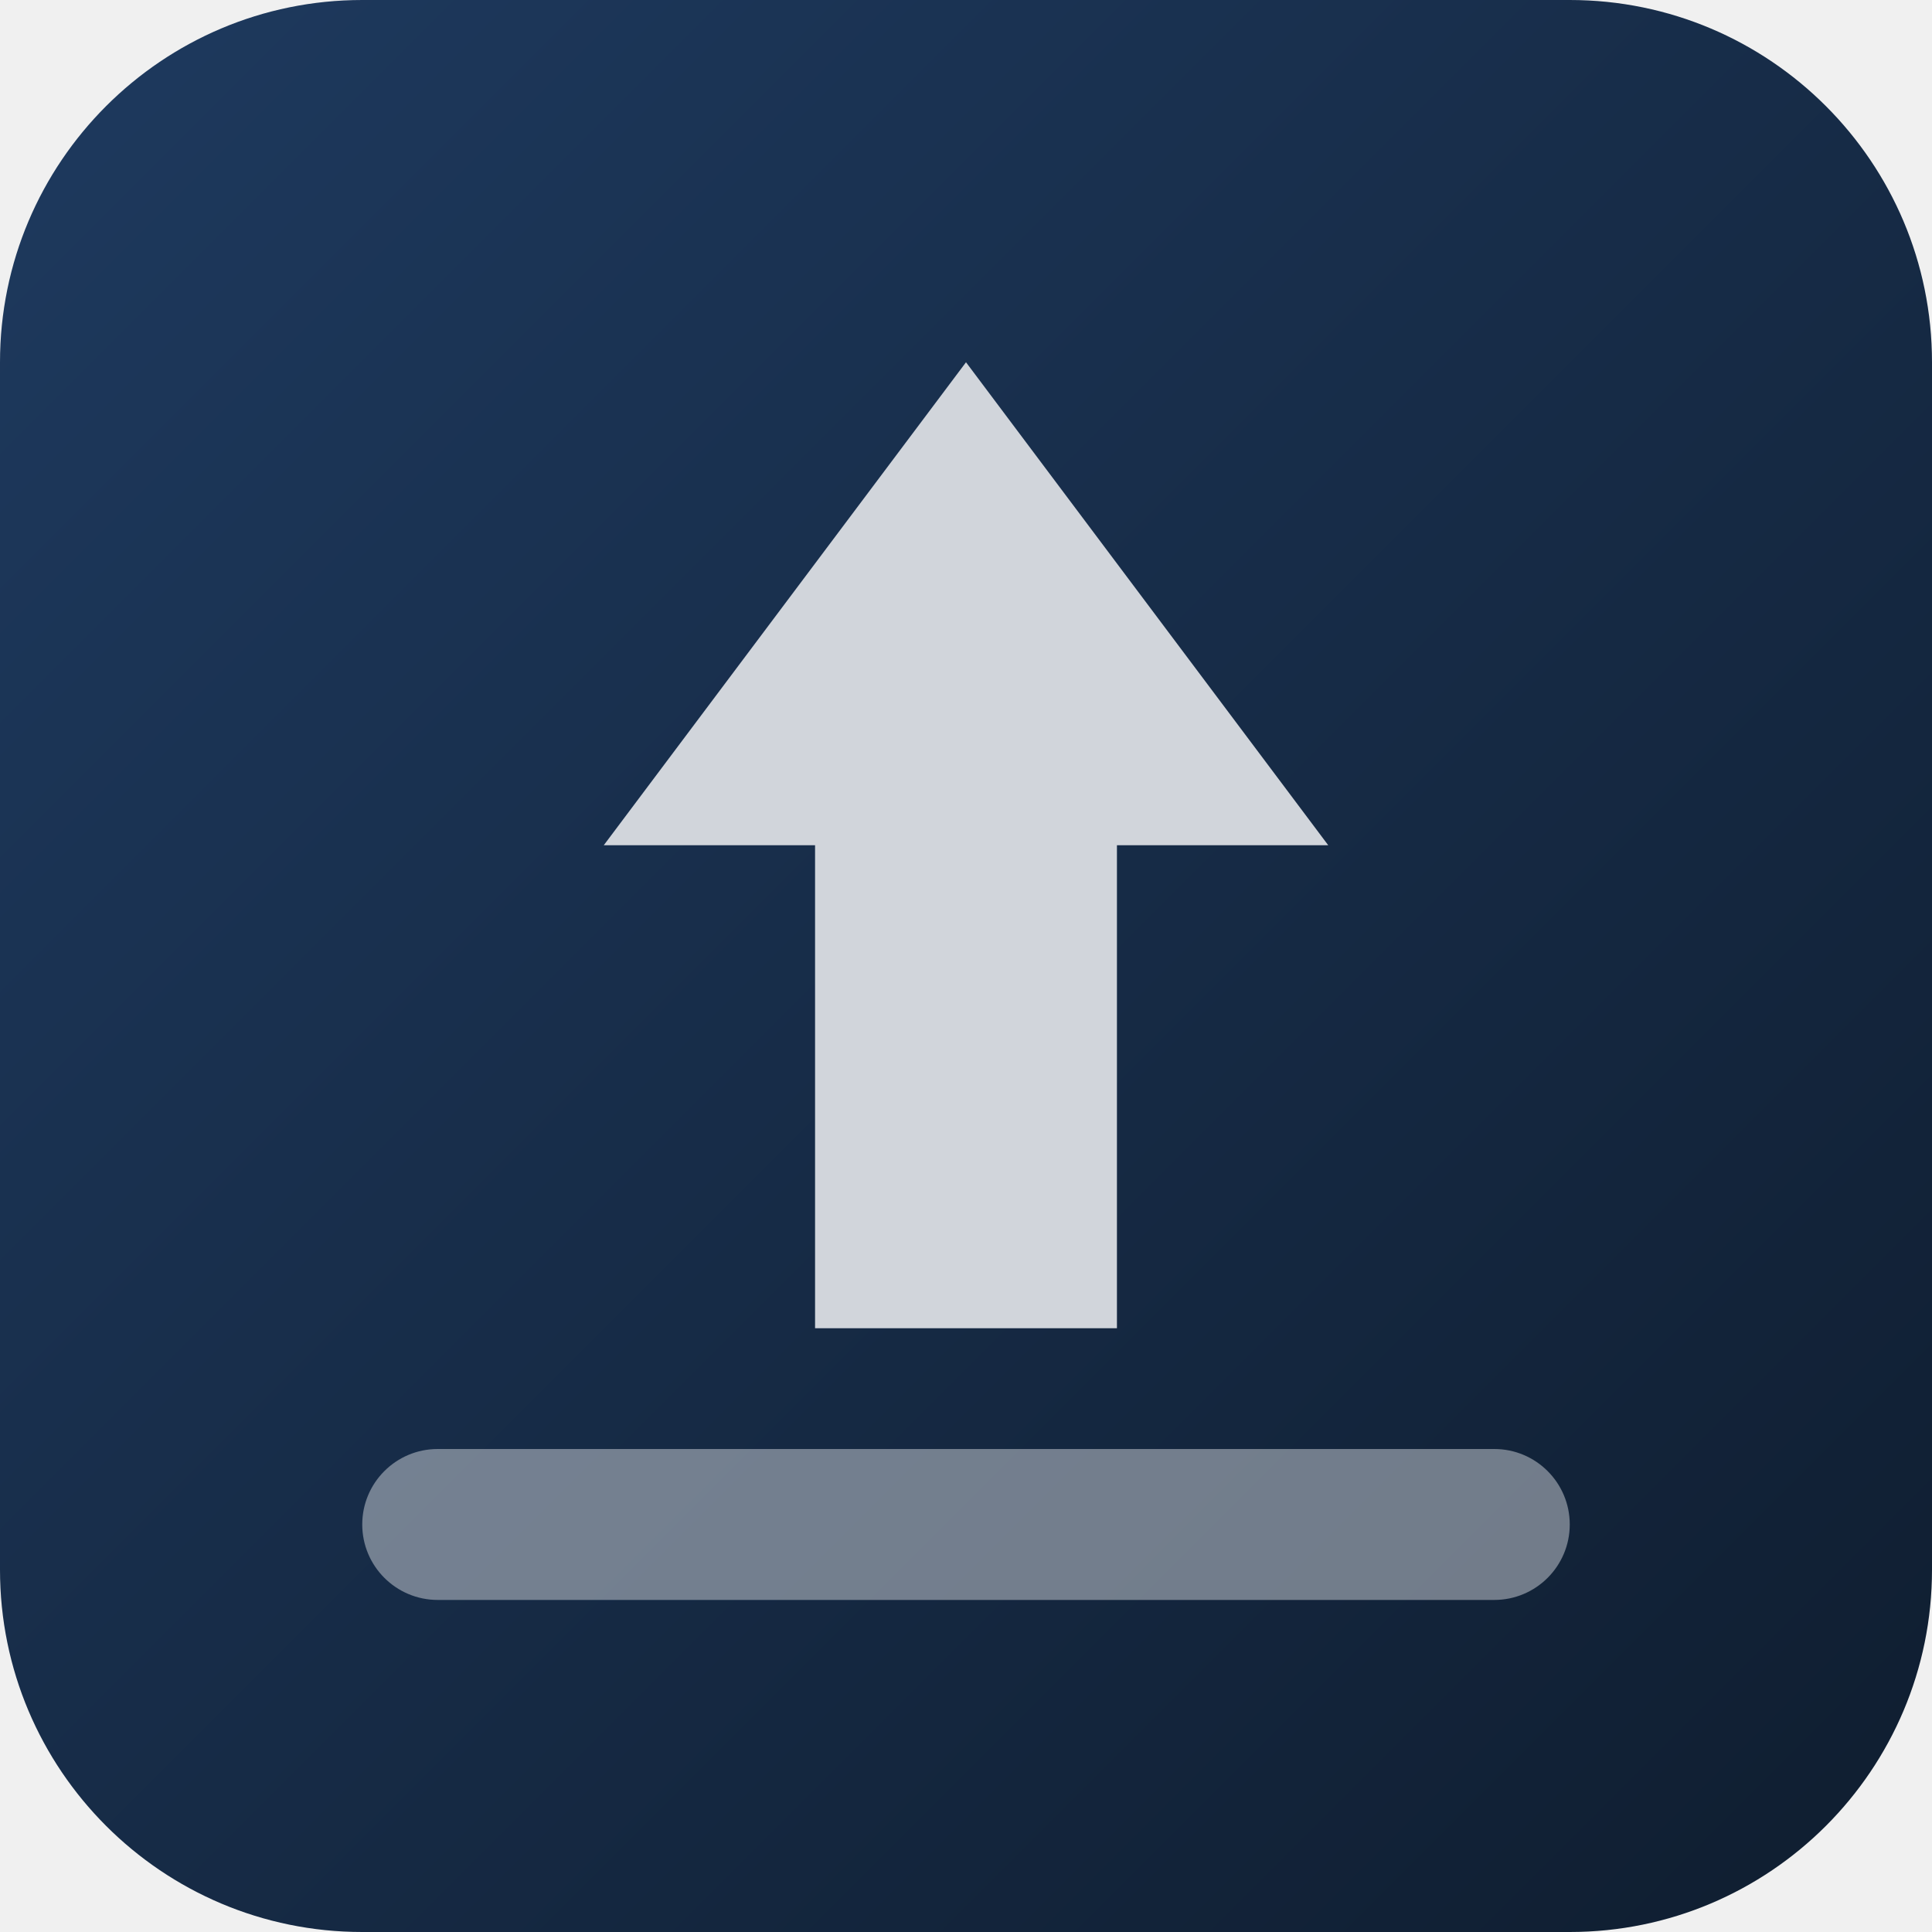
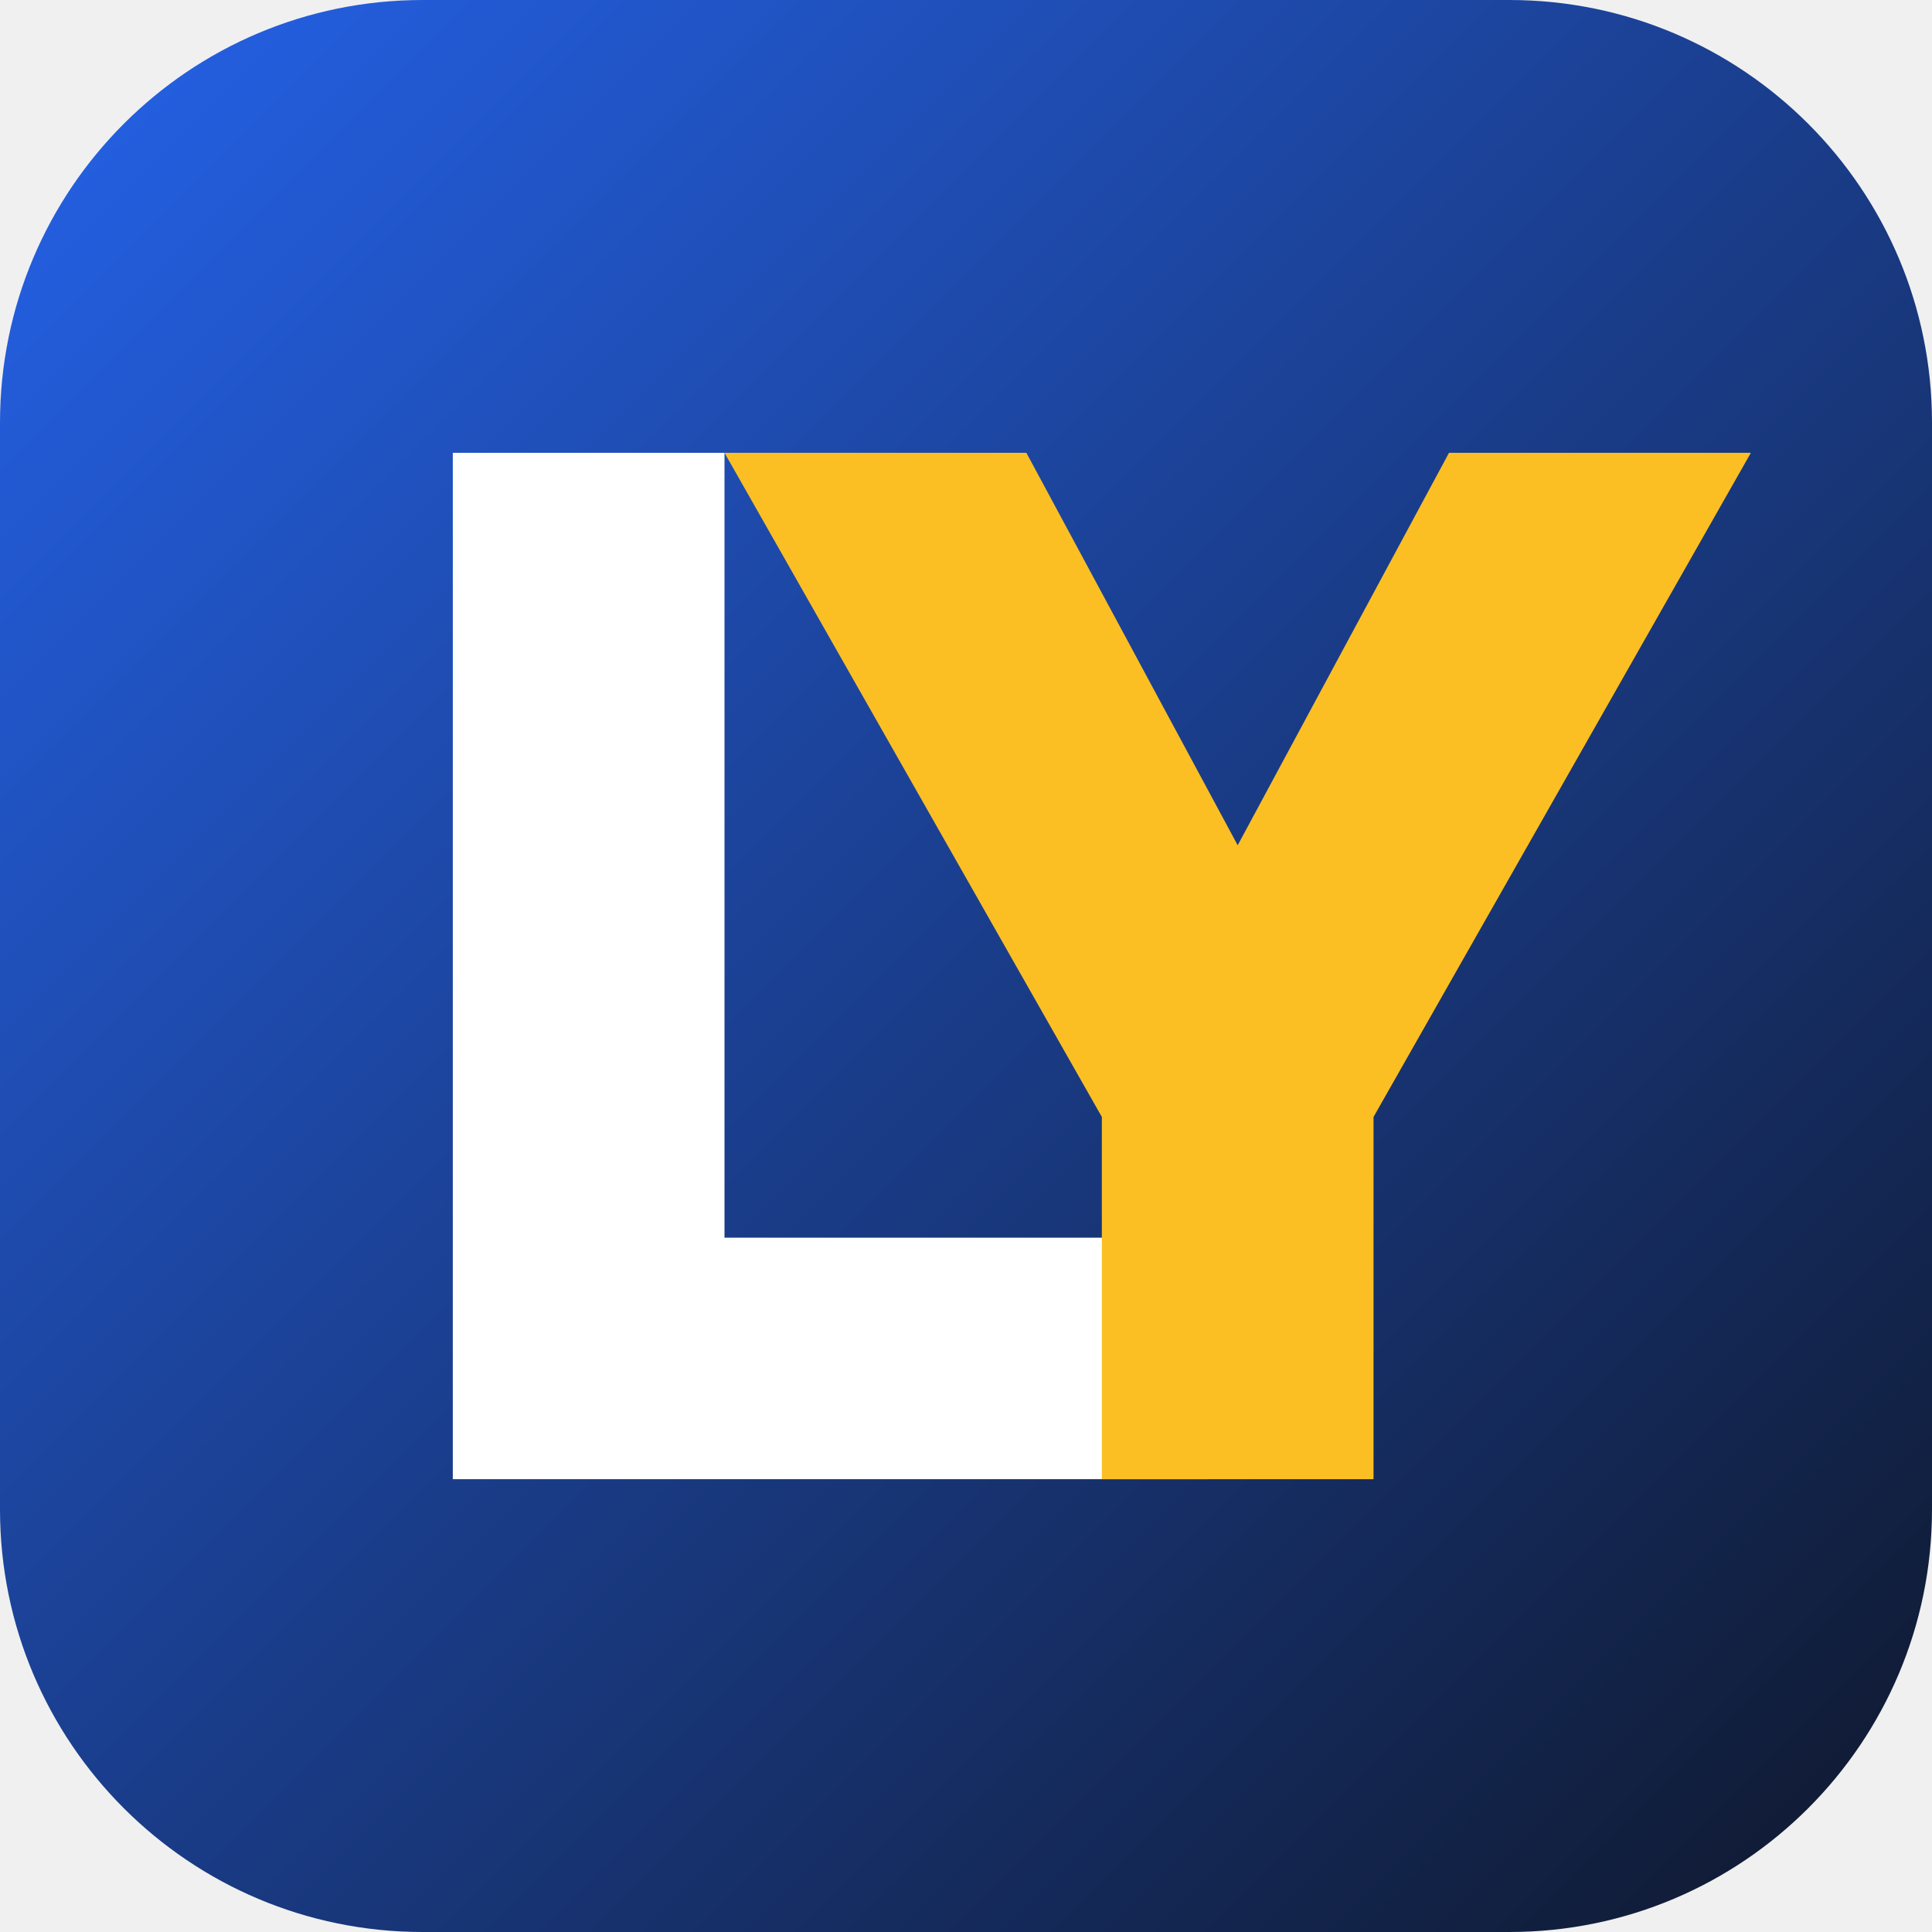
- <svg xmlns="http://www.w3.org/2000/svg" viewBox="0 0 32 32">
+ <svg xmlns="http://www.w3.org/2000/svg" viewBox="0 0 64 64" role="img" aria-labelledby="title">
  <defs>
-     <linearGradient id="bg" x1="0" y1="0" x2="1" y2="1">
-       <stop offset="0%" stop-color="#1e3a5f" />
-       <stop offset="100%" stop-color="#0f1d2f" />
+     <linearGradient id="g" x1="0" y1="0" x2="1" y2="1">
+       <stop offset="0" stop-color="#2563eb" />
+       <stop offset="1" stop-color="#0f172a" />
    </linearGradient>
  </defs>
-   <rect width="32" height="32" rx="6" fill="url(#bg)" />
-   <path d="M16 6 L22 14 L18.5 14 L18.5 22 L13.5 22 L13.5 14 L10 14 Z" fill="#d1d5db" />
-   <rect x="6" y="24" width="20" height="2.5" rx="1.25" fill="#d1d5db" opacity="0.5" />
+   <rect width="64" height="64" rx="14" fill="url(#g)" />
+   <path d="M15 15h9v26h16v8H15z" fill="#fff" />
+   <path d="M31 15h10l7 13 7-13h10L52.5 37v12h-9V37z" fill="#fbbf24" transform="translate(-7 0)" />
</svg>
